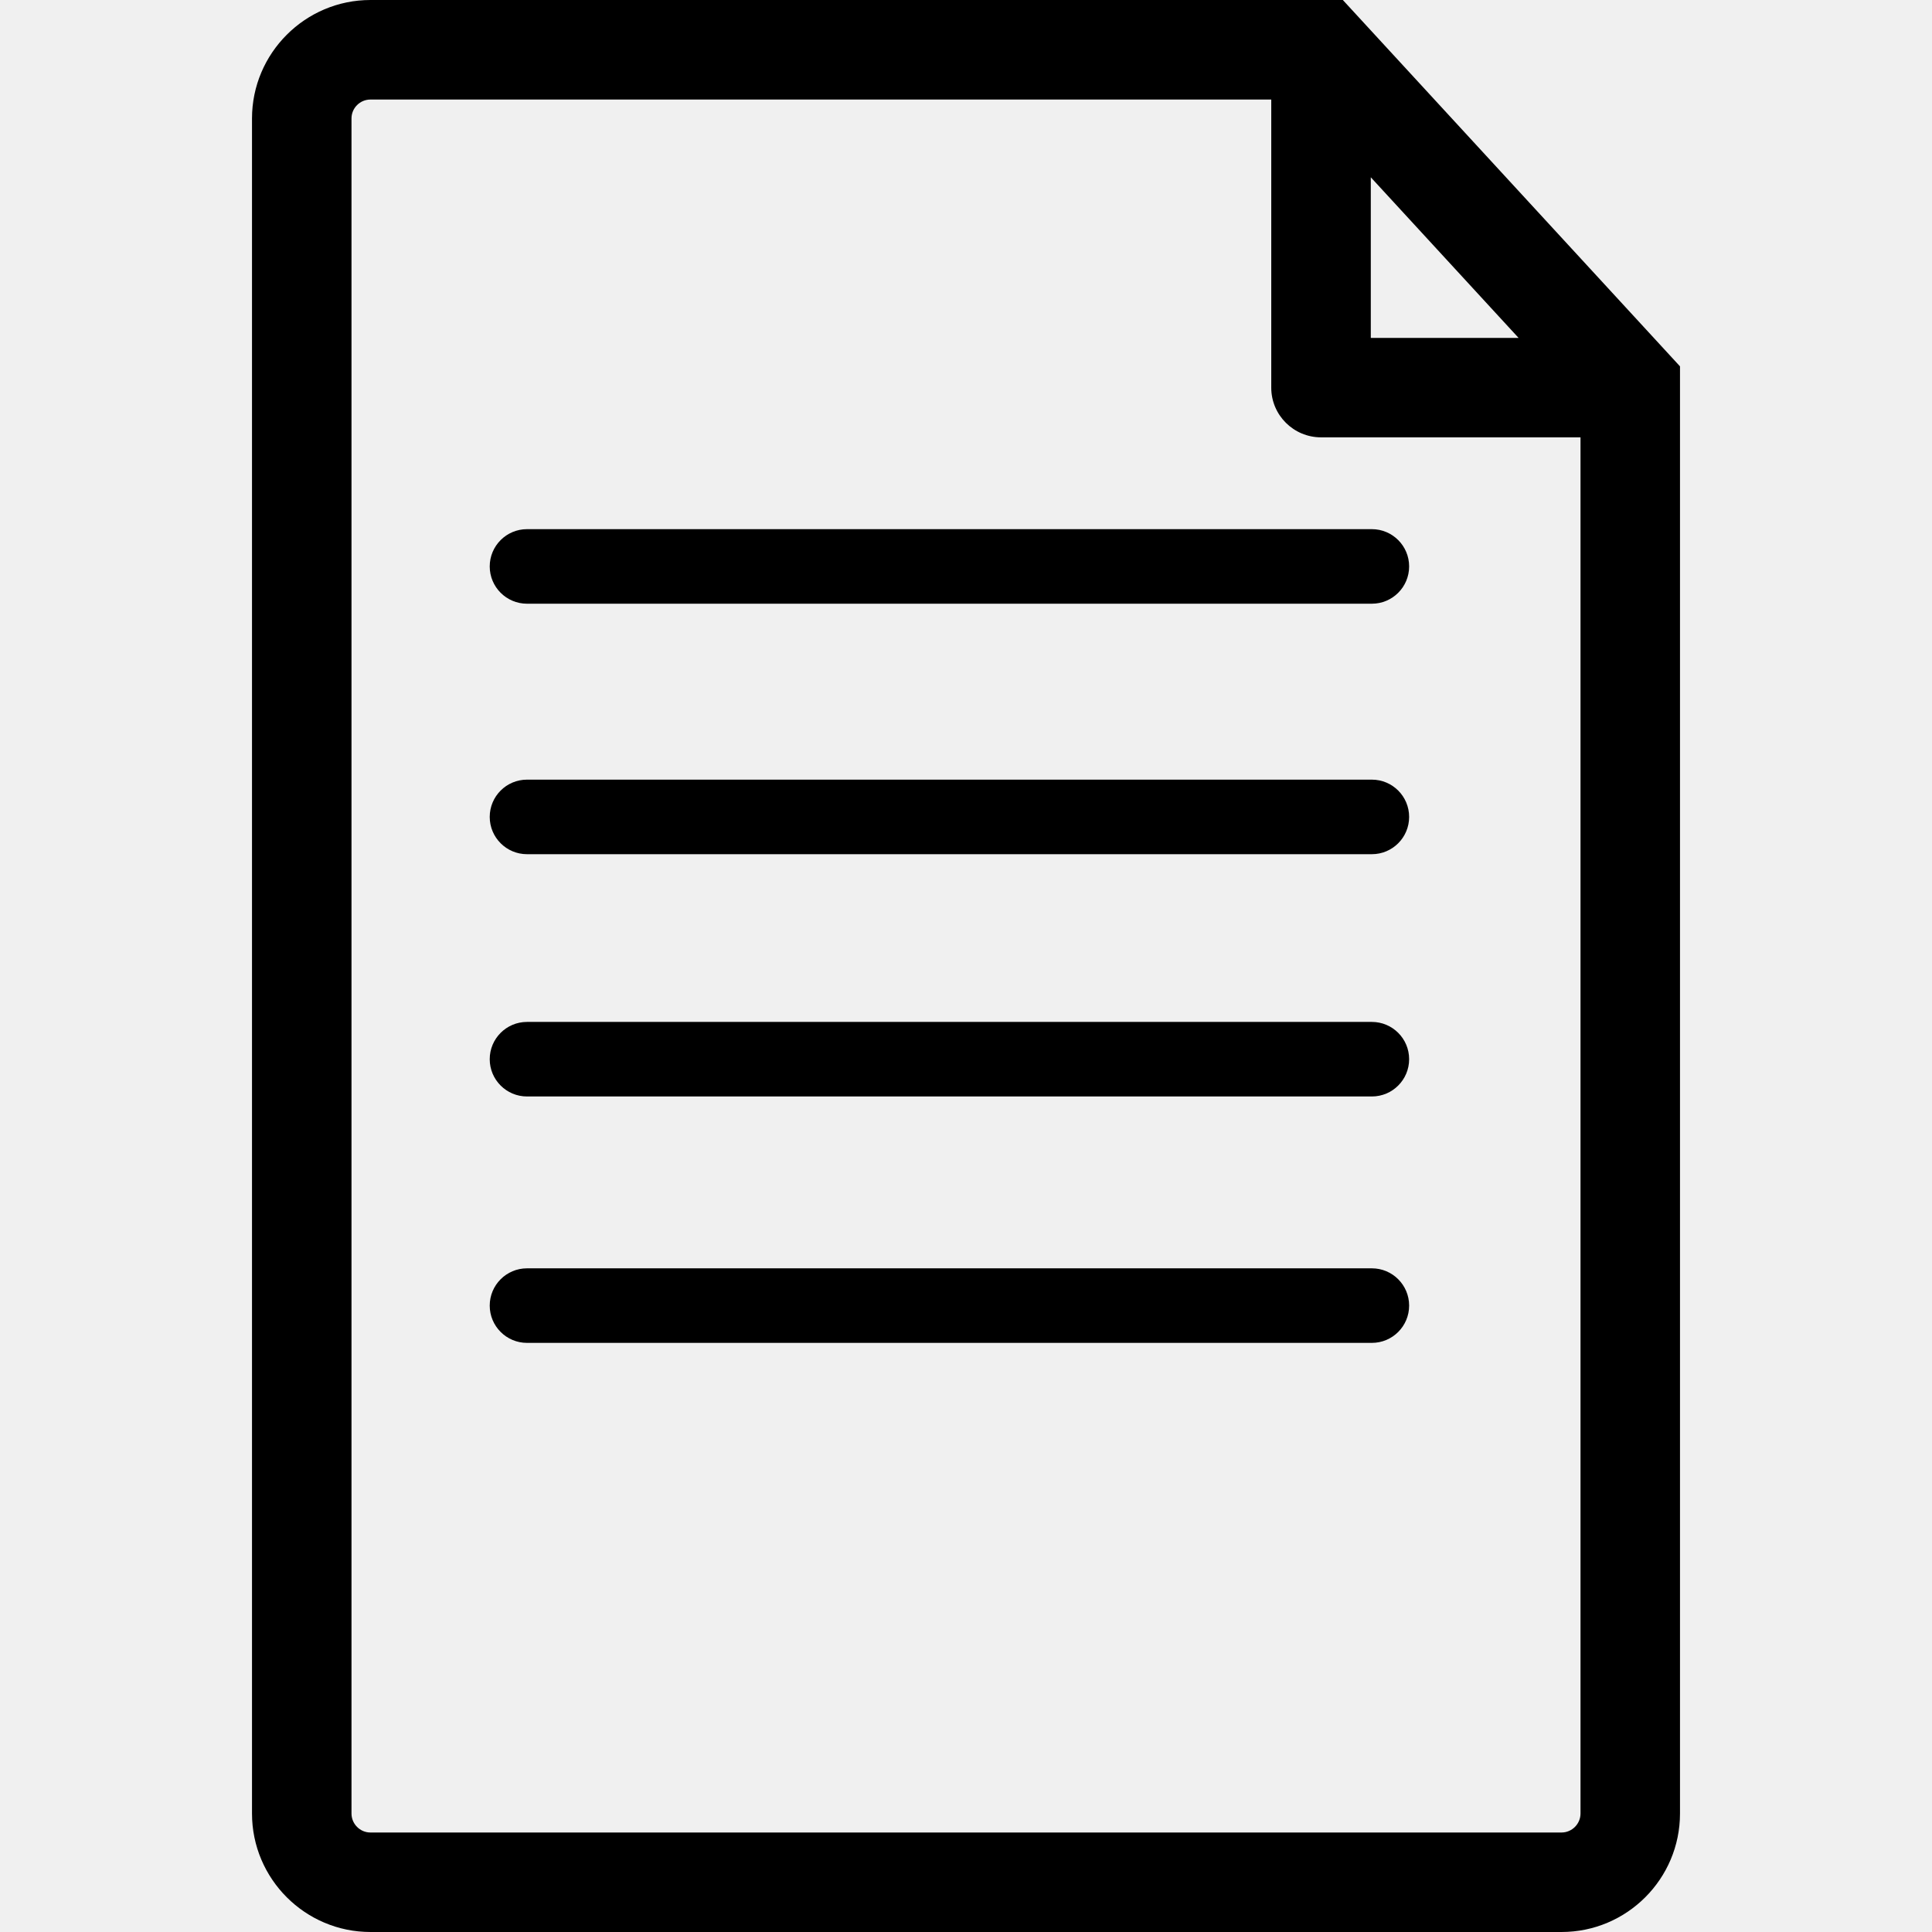
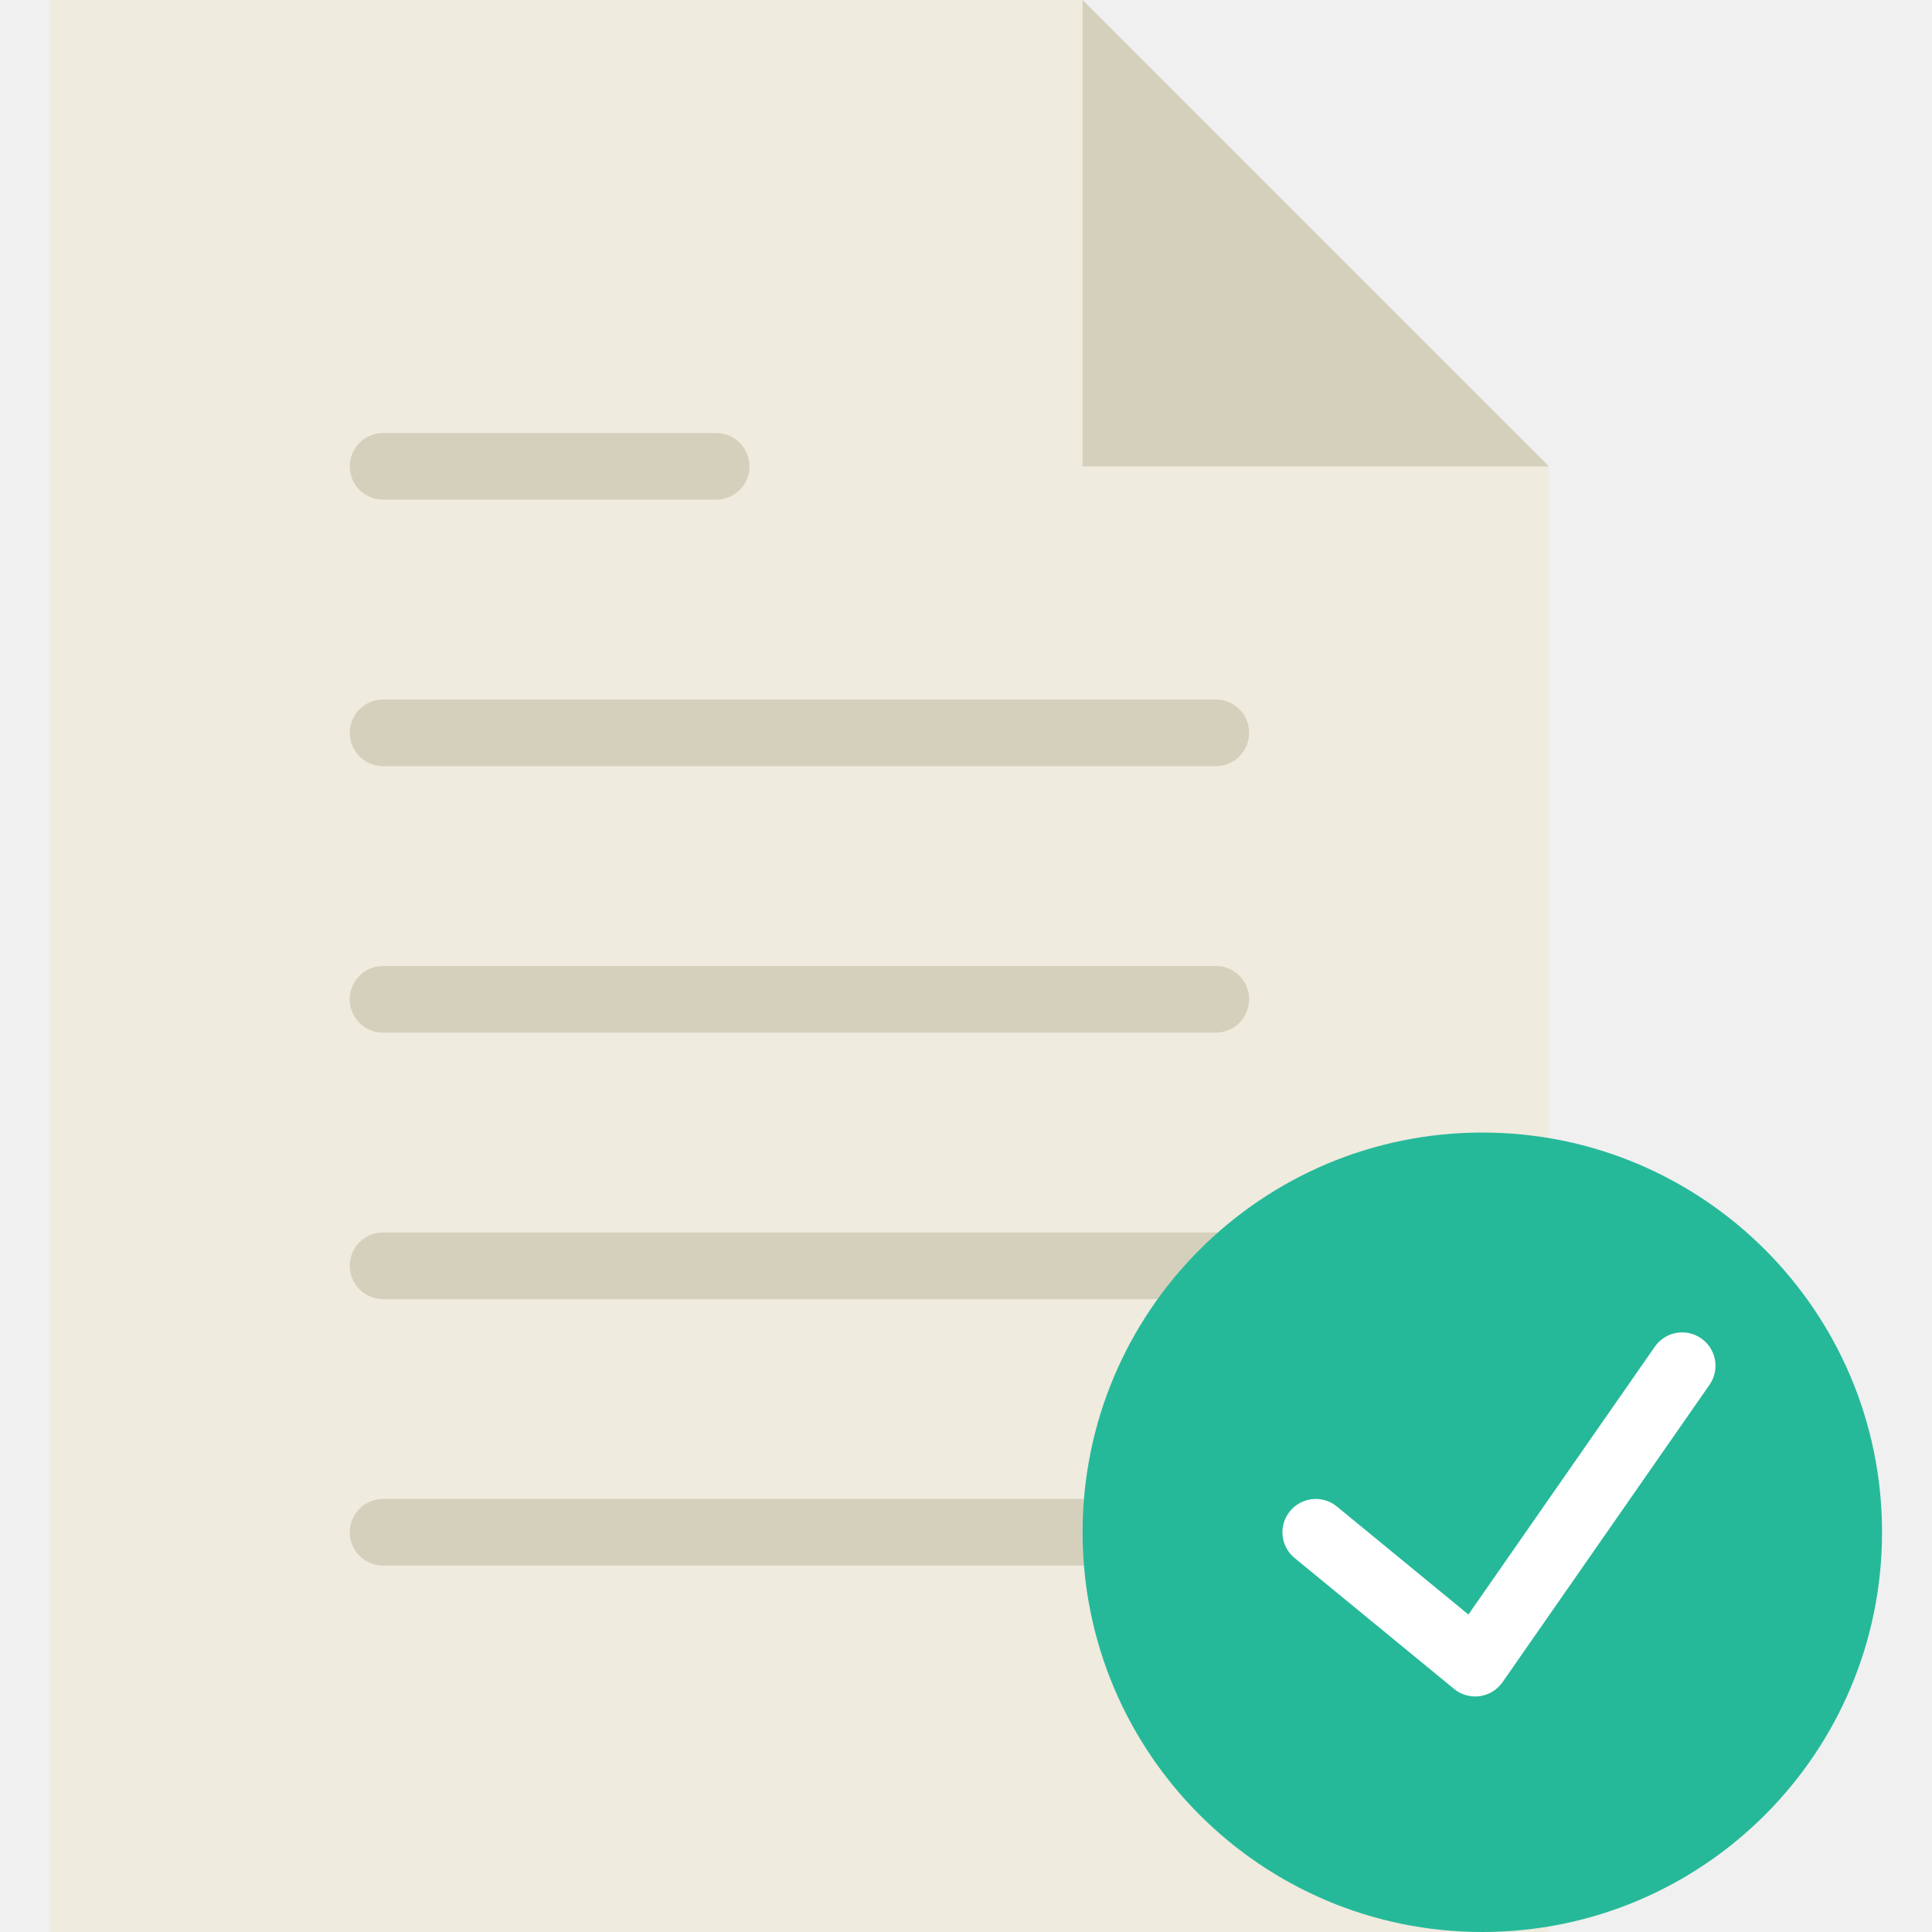
- <svg xmlns="http://www.w3.org/2000/svg" version="1.1" id="Capa_1" x="0px" y="0px" width="470.586px" height="470.586px" viewBox="0 0 470.586 470.586" style="enable-background:new 0 0 470.586 470.586;" xml:space="preserve">
+ <svg xmlns="http://www.w3.org/2000/svg" version="1.1" id="Capa_1" x="0px" y="0px" viewBox="0 0 58 58" style="enable-background:new 0 0 58 58;" xml:space="preserve">
  <g>
-     <path d="M327.081,0H90.234C74.331,0,61.381,12.959,61.381,28.859v412.863c0,15.924,12.95,28.863,28.853,28.863H380.35   c15.917,0,28.855-12.939,28.855-28.863V89.234L327.081,0z M333.891,43.184l35.996,39.121h-35.996V43.184z M384.972,441.723   c0,2.542-2.081,4.629-4.635,4.629H90.234c-2.55,0-4.619-2.087-4.619-4.629V28.859c0-2.548,2.069-4.613,4.619-4.613h219.411v70.181   c0,6.682,5.443,12.099,12.129,12.099h63.198V441.723z M128.364,128.89H334.15c5.013,0,9.079,4.066,9.079,9.079   c0,5.013-4.066,9.079-9.079,9.079H128.364c-5.012,0-9.079-4.066-9.079-9.079C119.285,132.957,123.352,128.89,128.364,128.89z    M343.229,198.98c0,5.012-4.066,9.079-9.079,9.079H128.364c-5.012,0-9.079-4.066-9.079-9.079s4.067-9.079,9.079-9.079H334.15   C339.163,189.901,343.229,193.968,343.229,198.98z M343.229,257.993c0,5.013-4.066,9.079-9.079,9.079H128.364   c-5.012,0-9.079-4.066-9.079-9.079s4.067-9.079,9.079-9.079H334.15C339.163,248.914,343.229,252.98,343.229,257.993z    M343.229,318.011c0,5.013-4.066,9.079-9.079,9.079H128.364c-5.012,0-9.079-4.066-9.079-9.079s4.067-9.079,9.079-9.079H334.15   C339.163,308.932,343.229,312.998,343.229,318.011z" />
+     <g>
+       <polygon style="fill:#EFEBDE;" points="46.5,14 32.5,0 1.5,0 1.5,58 46.5,58   " />
+       <g>
+         <path style="fill:#D5D0BB;" d="M11.5,23h25c0.552,0,1-0.447,1-1s-0.448-1-1-1h-25c-0.552,0-1,0.447-1,1S10.948,23,11.5,23z" />
+         <path style="fill:#D5D0BB;" d="M11.5,15h10c0.552,0,1-0.447,1-1s-0.448-1-1-1h-10c-0.552,0-1,0.447-1,1S10.948,15,11.5,15z" />
+         <path style="fill:#D5D0BB;" d="M36.5,29h-25c-0.552,0-1,0.447-1,1s0.448,1,1,1h25c0.552,0,1-0.447,1-1S37.052,29,36.5,29z" />
+         <path style="fill:#D5D0BB;" d="M36.5,37h-25c-0.552,0-1,0.447-1,1s0.448,1,1,1h25c0.552,0,1-0.447,1-1S37.052,37,36.5,37z" />
+         <path style="fill:#D5D0BB;" d="M36.5,45h-25c-0.552,0-1,0.447-1,1s0.448,1,1,1h25c0.552,0,1-0.447,1-1S37.052,45,36.5,45z" />
+       </g>
+       <polygon style="fill:#D5D0BB;" points="32.5,0 32.5,14 46.5,14   " />
+     </g>
+     <g>
+       <circle style="fill:#26B999;" cx="44.5" cy="46" r="12" />
+       <path style="fill:#FFFFFF;" d="M51.071,40.179c-0.455-0.316-1.077-0.204-1.392,0.25l-5.596,8.04l-3.949-3.242    c-0.426-0.351-1.057-0.288-1.407,0.139c-0.351,0.427-0.289,1.057,0.139,1.407l4.786,3.929c0.18,0.147,0.404,0.227,0.634,0.227    c0.045,0,0.091-0.003,0.137-0.009c0.276-0.039,0.524-0.19,0.684-0.419l6.214-8.929C51.636,41.118,51.524,40.495,51.071,40.179z" />
+     </g>
  </g>
  <g>
</g>
  <g>
</g>
  <g>
</g>
  <g>
</g>
  <g>
</g>
  <g>
</g>
  <g>
</g>
  <g>
</g>
  <g>
</g>
  <g>
</g>
  <g>
</g>
  <g>
</g>
  <g>
</g>
  <g>
</g>
  <g>
</g>
</svg>
